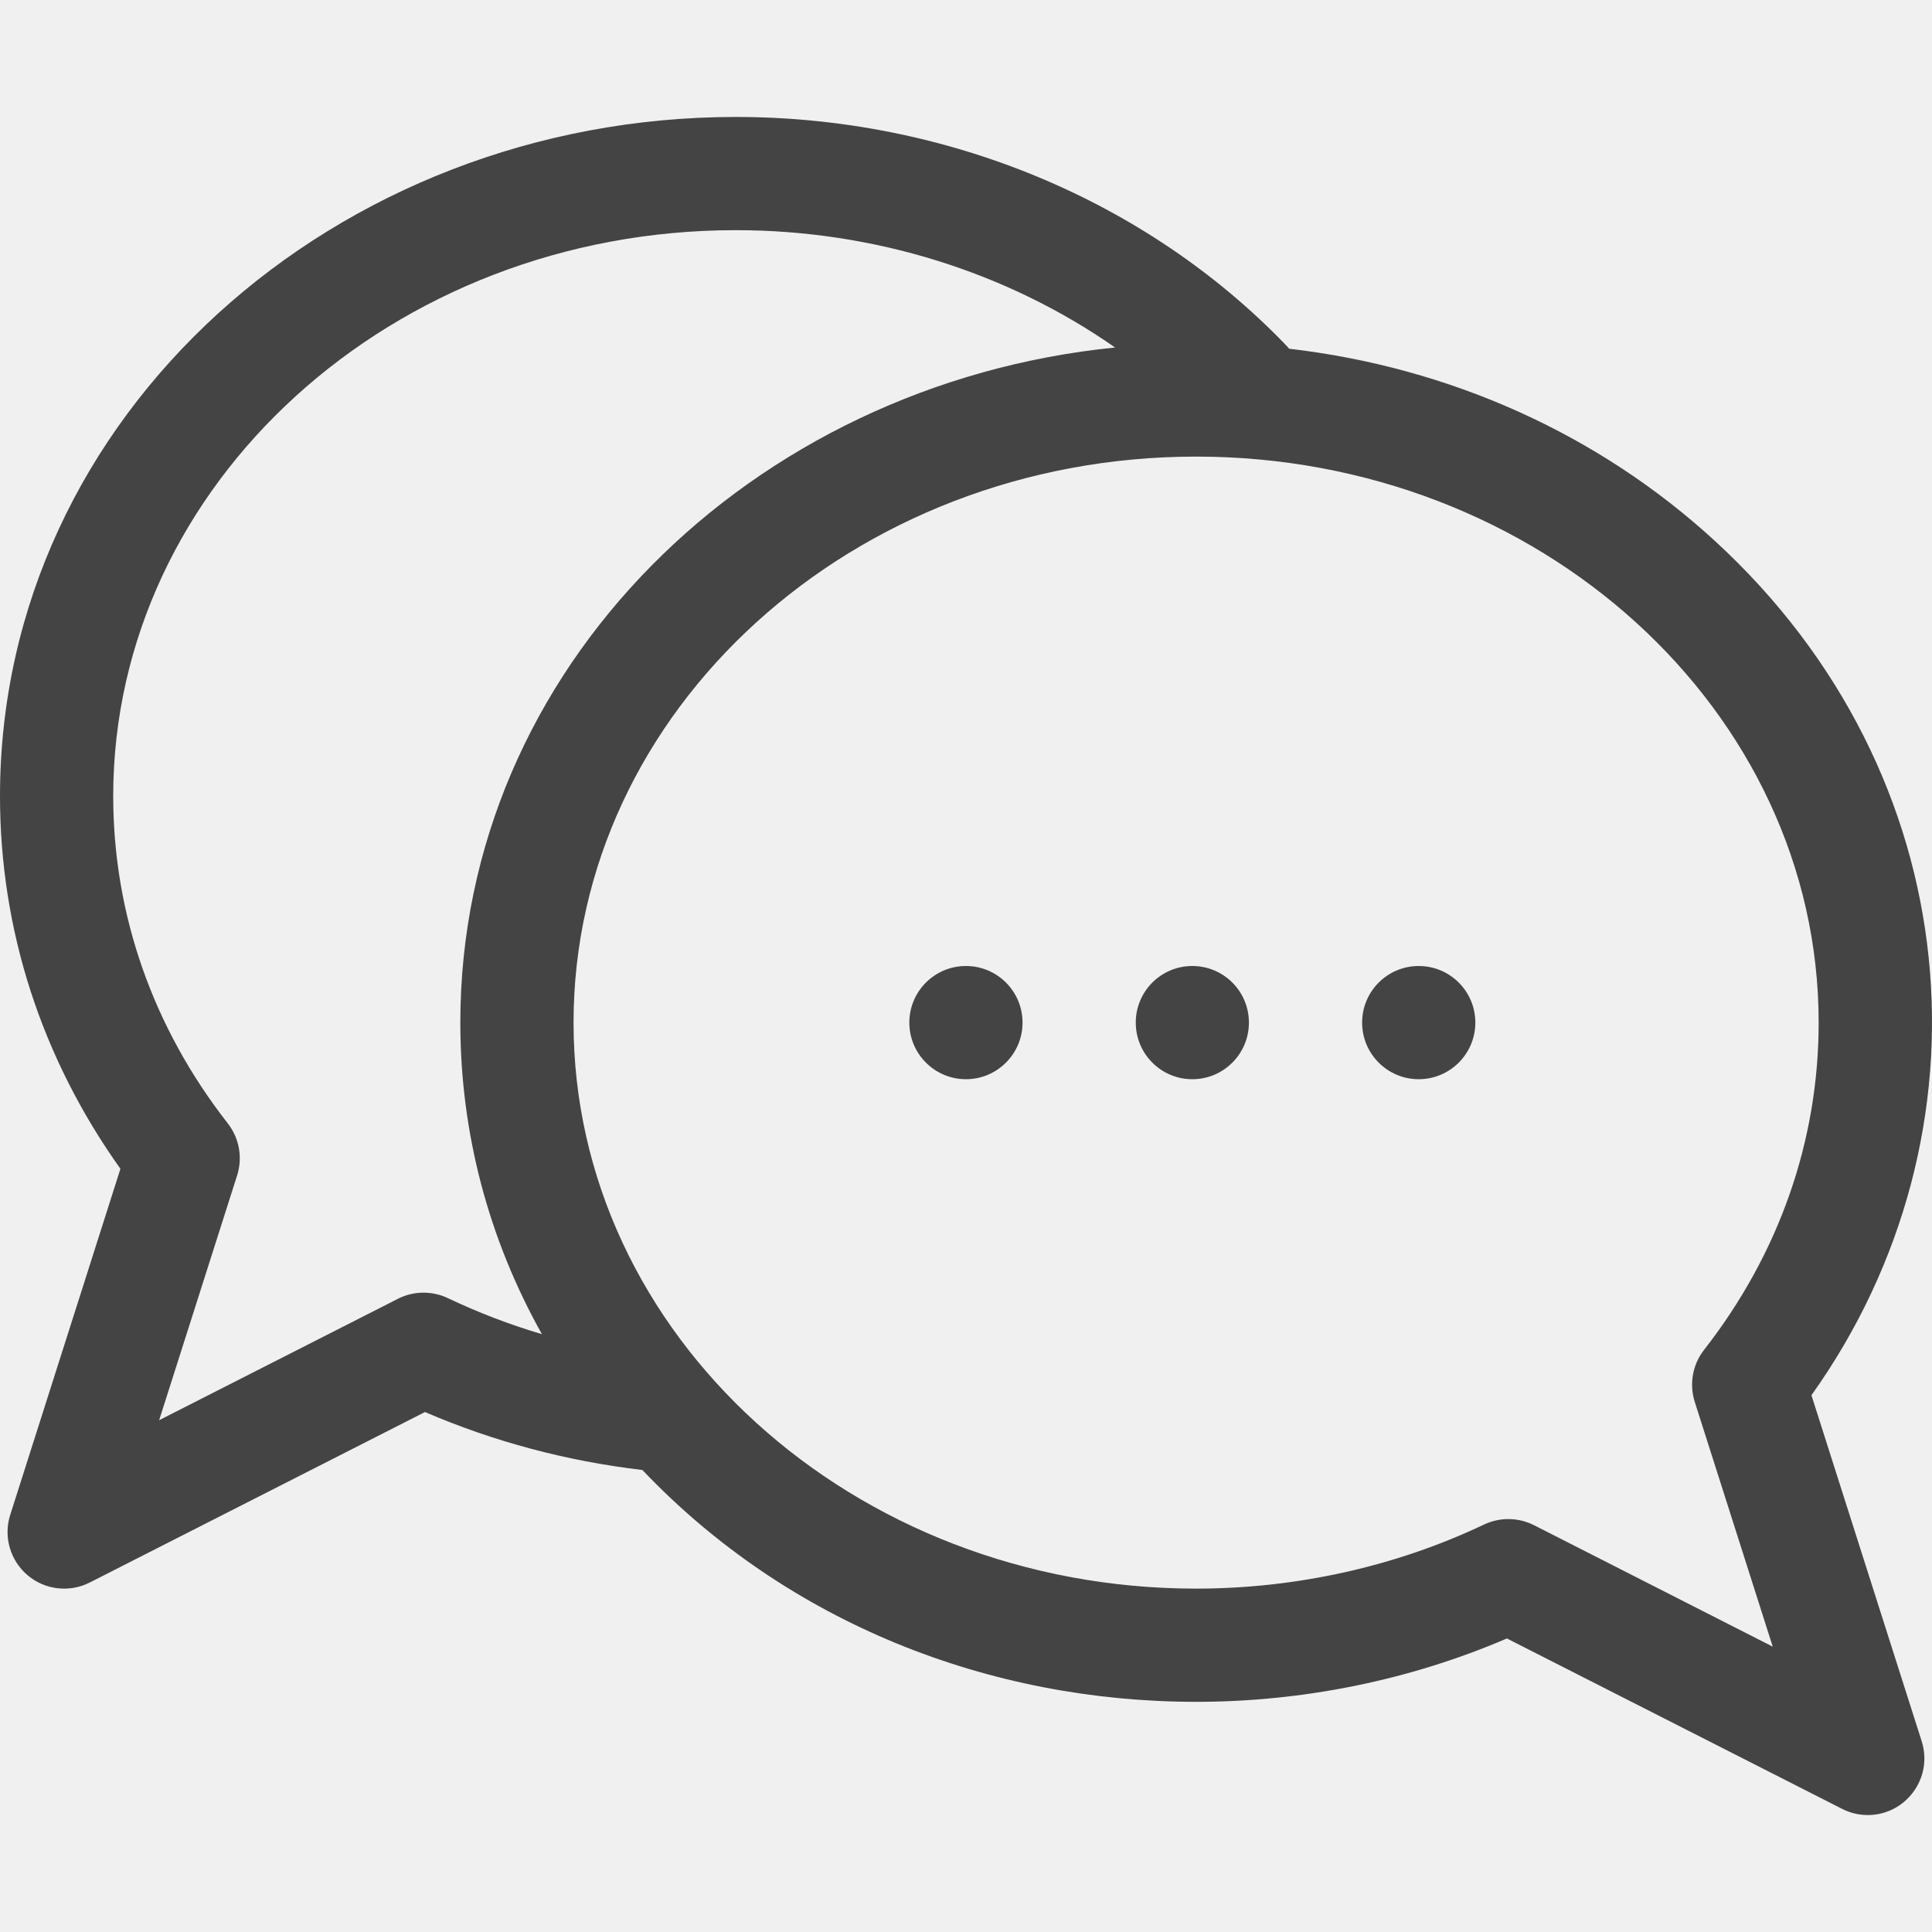
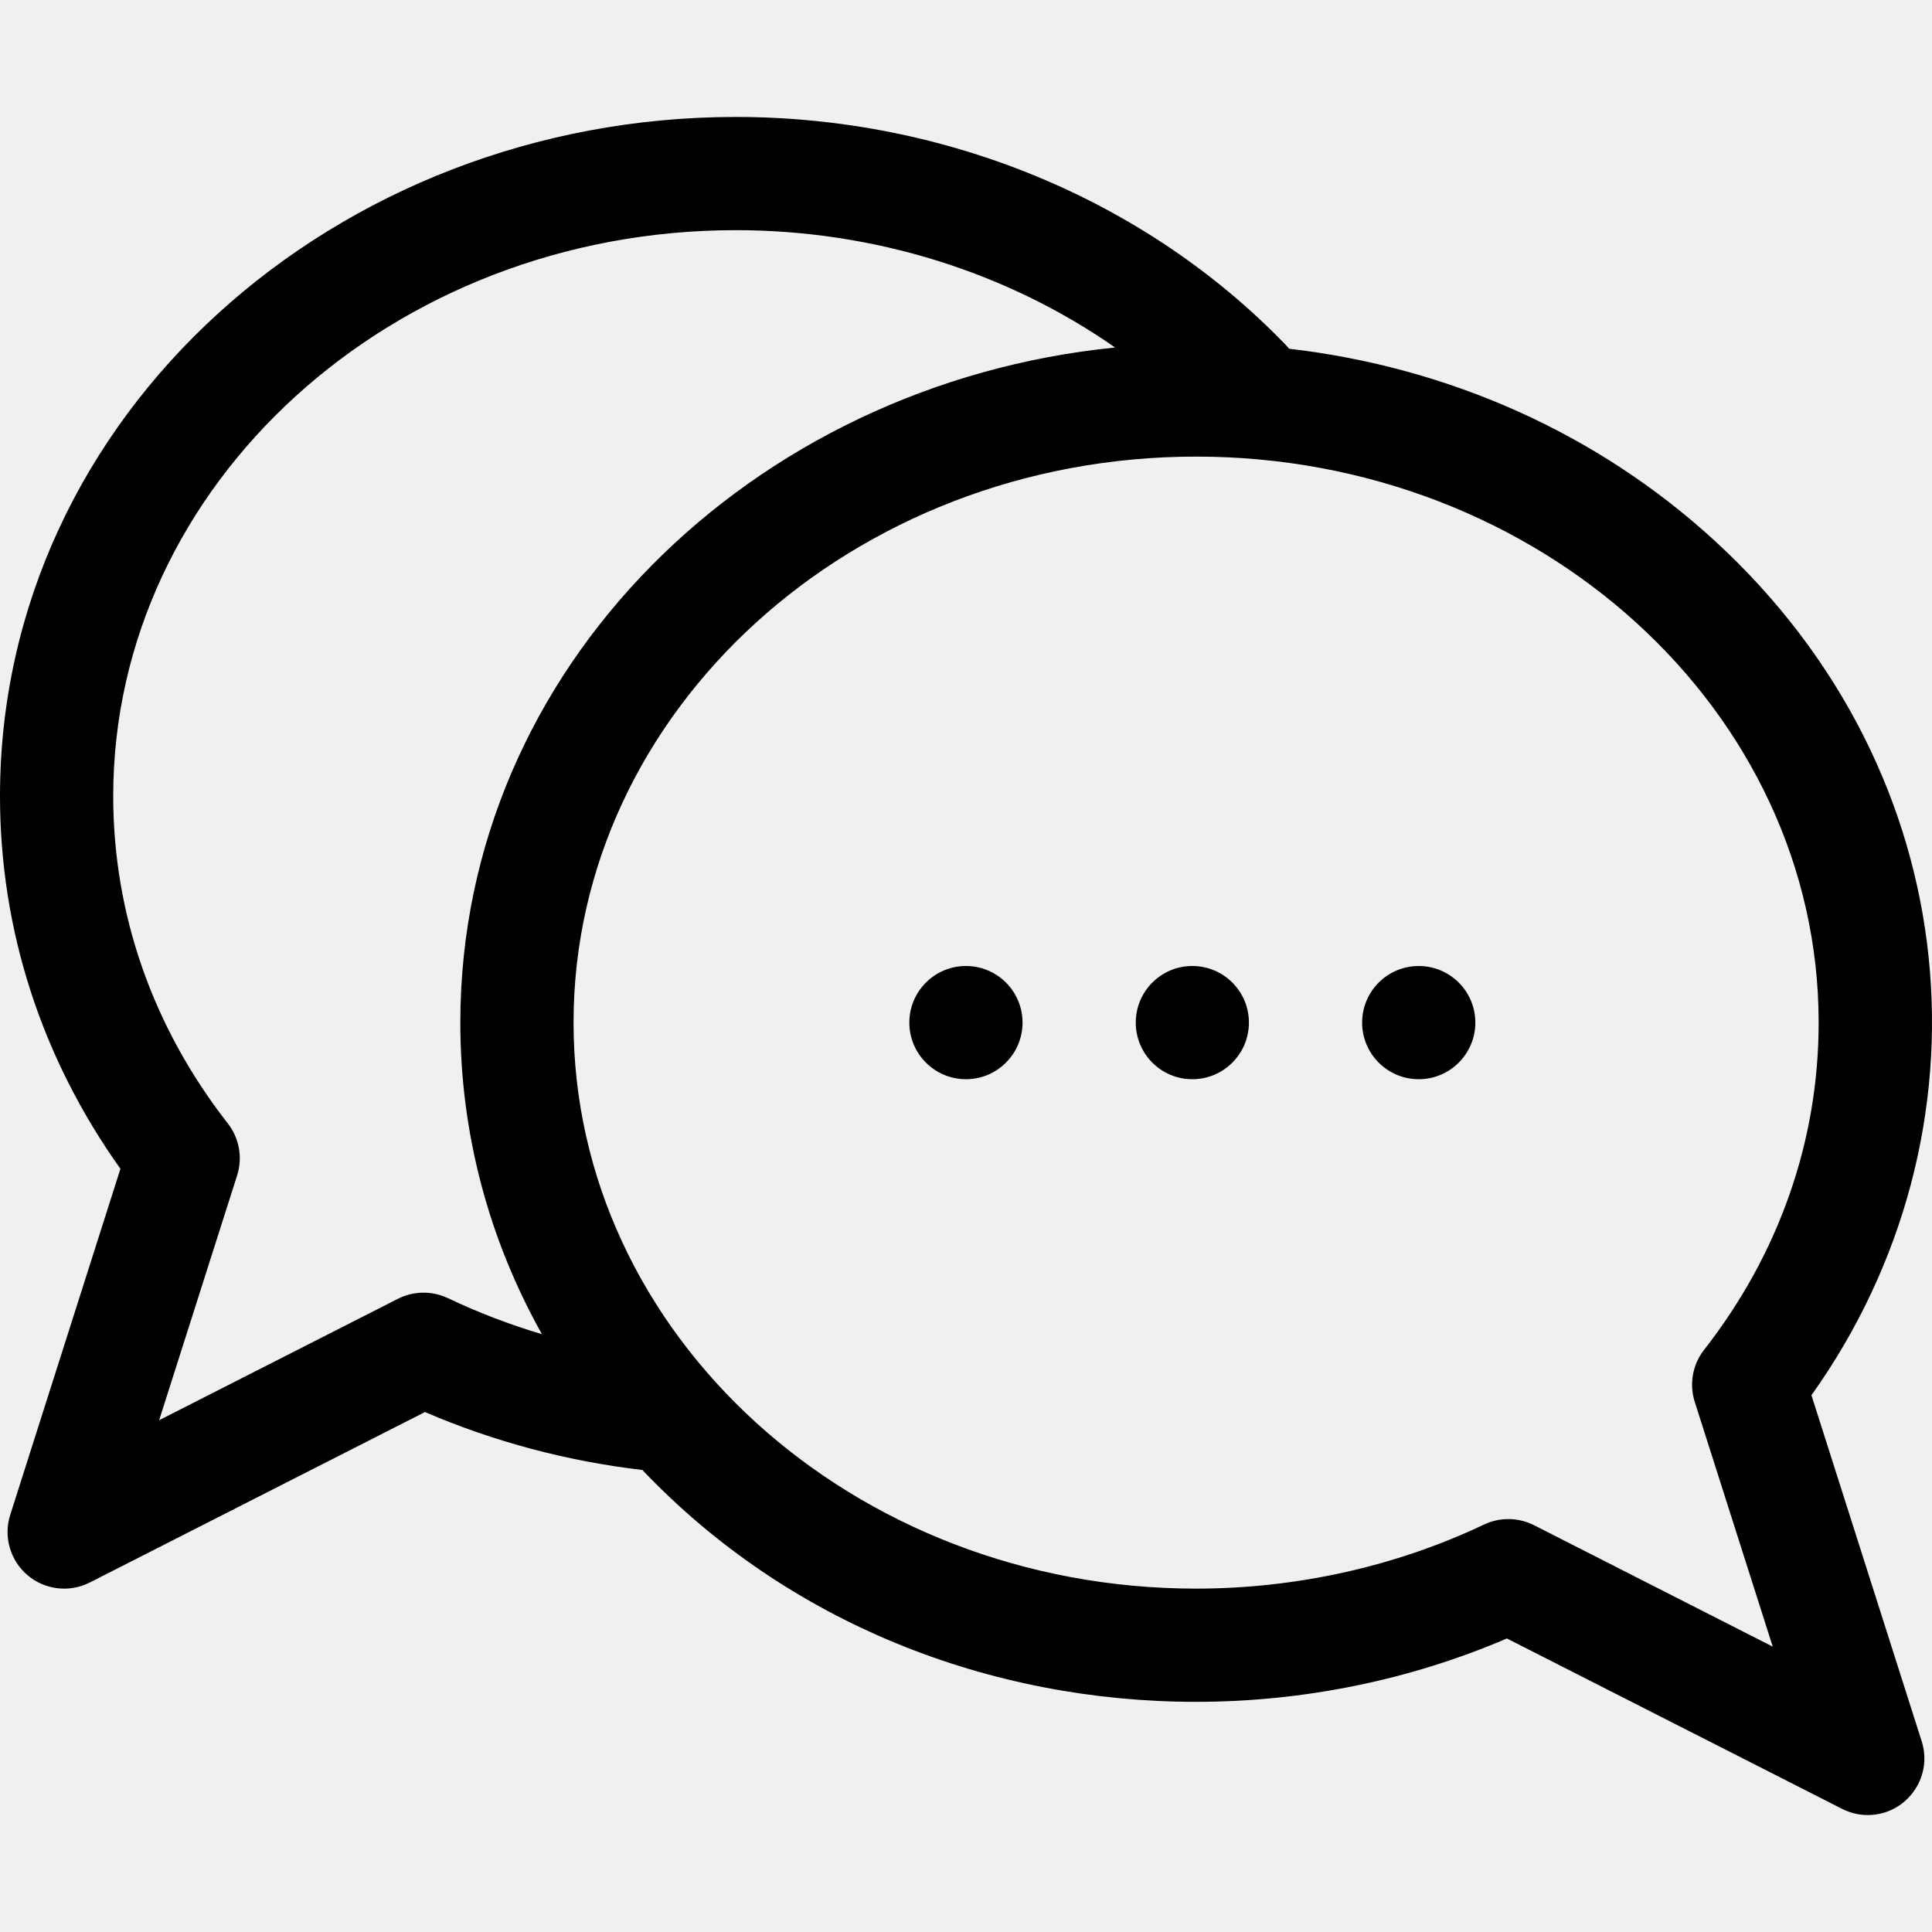
- <svg xmlns="http://www.w3.org/2000/svg" width="30" height="30" viewBox="0 0 30 30" fill="none">
-   <g clip-path="url(#clip0_6890_4720)">
-     <path d="M28.128 21.665C31.027 17.597 30.584 12.025 26.624 8.395C24.815 6.736 22.509 5.704 20.017 5.415C20.002 5.396 19.986 5.377 19.968 5.359C17.801 3.108 14.687 1.816 11.425 1.816C5.218 1.816 0 6.441 0 12.363C0 14.44 0.645 16.43 1.87 18.149L0.159 23.522C0.051 23.86 0.157 24.229 0.427 24.459C0.697 24.689 1.079 24.733 1.394 24.573L6.599 21.926C7.668 22.386 8.801 22.688 9.975 22.826C12.239 25.207 15.37 26.426 18.573 26.426C20.238 26.426 21.897 26.087 23.399 25.442L28.604 28.088C28.73 28.152 28.866 28.184 29.002 28.184C29.595 28.184 30.02 27.606 29.84 27.038L28.128 21.665ZM6.954 20.157C6.708 20.041 6.421 20.044 6.178 20.168L2.471 22.053L3.682 18.252C3.77 17.975 3.716 17.673 3.537 17.444C2.373 15.954 1.758 14.197 1.758 12.363C1.758 7.517 6.094 3.574 11.425 3.574C13.572 3.574 15.638 4.225 17.315 5.396C11.669 5.963 7.148 10.373 7.148 15.879C7.148 17.591 7.587 19.24 8.415 20.717C7.913 20.568 7.425 20.381 6.954 20.157ZM23.82 23.683C23.58 23.562 23.294 23.555 23.044 23.673C21.674 24.324 20.128 24.668 18.573 24.668C13.242 24.668 8.906 20.725 8.906 15.879C8.906 11.033 13.242 7.09 18.573 7.09C23.904 7.09 28.24 11.033 28.24 15.879C28.24 17.713 27.625 19.47 26.461 20.96C26.282 21.189 26.228 21.491 26.316 21.768L27.527 25.569L23.82 23.683Z" fill="#444444" />
-     <path d="M14.999 16.758C15.484 16.758 15.878 16.364 15.878 15.879C15.878 15.393 15.484 15 14.999 15C14.514 15 14.12 15.393 14.12 15.879C14.12 16.364 14.514 16.758 14.999 16.758Z" fill="#444444" />
-     <path d="M18.514 16.758C19 16.758 19.393 16.364 19.393 15.879C19.393 15.393 19 15 18.514 15C18.029 15 17.636 15.393 17.636 15.879C17.636 16.364 18.029 16.758 18.514 16.758Z" fill="#444444" />
-     <path d="M22.03 16.758C22.515 16.758 22.909 16.364 22.909 15.879C22.909 15.393 22.515 15 22.03 15C21.544 15 21.151 15.393 21.151 15.879C21.151 16.364 21.544 16.758 22.03 16.758Z" fill="#444444" />
+ <svg xmlns="http://www.w3.org/2000/svg" width="30" height="30" viewBox="0 0 30 30" fill="currentColor">
+   <g clip-path="url(#clip0_6378_4055)">
+     <path d="M28.128 21.665C31.027 17.597 30.584 12.025 26.624 8.395C24.815 6.736 22.509 5.704 20.017 5.415C20.002 5.396 19.986 5.377 19.968 5.359C17.801 3.108 14.687 1.816 11.425 1.816C5.218 1.816 0 6.441 0 12.363C0 14.44 0.645 16.43 1.87 18.149L0.159 23.522C0.051 23.86 0.157 24.229 0.427 24.459C0.697 24.689 1.079 24.733 1.394 24.573L6.599 21.926C7.668 22.386 8.801 22.688 9.975 22.826C12.239 25.207 15.37 26.426 18.573 26.426C20.238 26.426 21.897 26.087 23.399 25.442L28.604 28.088C28.73 28.152 28.866 28.184 29.002 28.184C29.595 28.184 30.02 27.606 29.84 27.038L28.128 21.665ZM6.954 20.157C6.708 20.041 6.421 20.044 6.178 20.168L2.471 22.053L3.682 18.252C3.77 17.975 3.716 17.673 3.537 17.444C2.373 15.954 1.758 14.197 1.758 12.363C1.758 7.517 6.094 3.574 11.425 3.574C13.572 3.574 15.638 4.225 17.315 5.396C11.669 5.963 7.148 10.373 7.148 15.879C7.148 17.591 7.587 19.24 8.415 20.717C7.913 20.568 7.425 20.381 6.954 20.157ZM23.82 23.683C23.58 23.562 23.294 23.555 23.044 23.673C21.674 24.324 20.128 24.668 18.573 24.668C13.242 24.668 8.906 20.725 8.906 15.879C8.906 11.033 13.242 7.09 18.573 7.09C23.904 7.09 28.24 11.033 28.24 15.879C28.24 17.713 27.625 19.47 26.461 20.96C26.282 21.189 26.228 21.491 26.316 21.768L27.527 25.569L23.82 23.683Z" fill="currentColor" />
+     <path d="M14.999 16.758C15.484 16.758 15.878 16.364 15.878 15.879C15.878 15.393 15.484 15 14.999 15C14.514 15 14.12 15.393 14.12 15.879C14.12 16.364 14.514 16.758 14.999 16.758Z" fill="currentColor" />
+     <path d="M18.514 16.758C19 16.758 19.393 16.364 19.393 15.879C19.393 15.393 19 15 18.514 15C18.029 15 17.636 15.393 17.636 15.879C17.636 16.364 18.029 16.758 18.514 16.758Z" fill="currentColor" />
+     <path d="M22.03 16.758C22.515 16.758 22.909 16.364 22.909 15.879C22.909 15.393 22.515 15 22.03 15C21.544 15 21.151 15.393 21.151 15.879C21.151 16.364 21.544 16.758 22.03 16.758Z" fill="currentColor" />
  </g>
-   <defs fill="#444444">
-     <clipPath id="clip0_6890_4720" fill="#444444">
-       <rect width="30" height="30" fill="white" />
+   <defs fill="currentColor">
+     <clipPath id="clip0_6378_4055" fill="currentColor">
+       <rect width="30" height="30" fill="currentColor" />
    </clipPath>
  </defs>
</svg>
